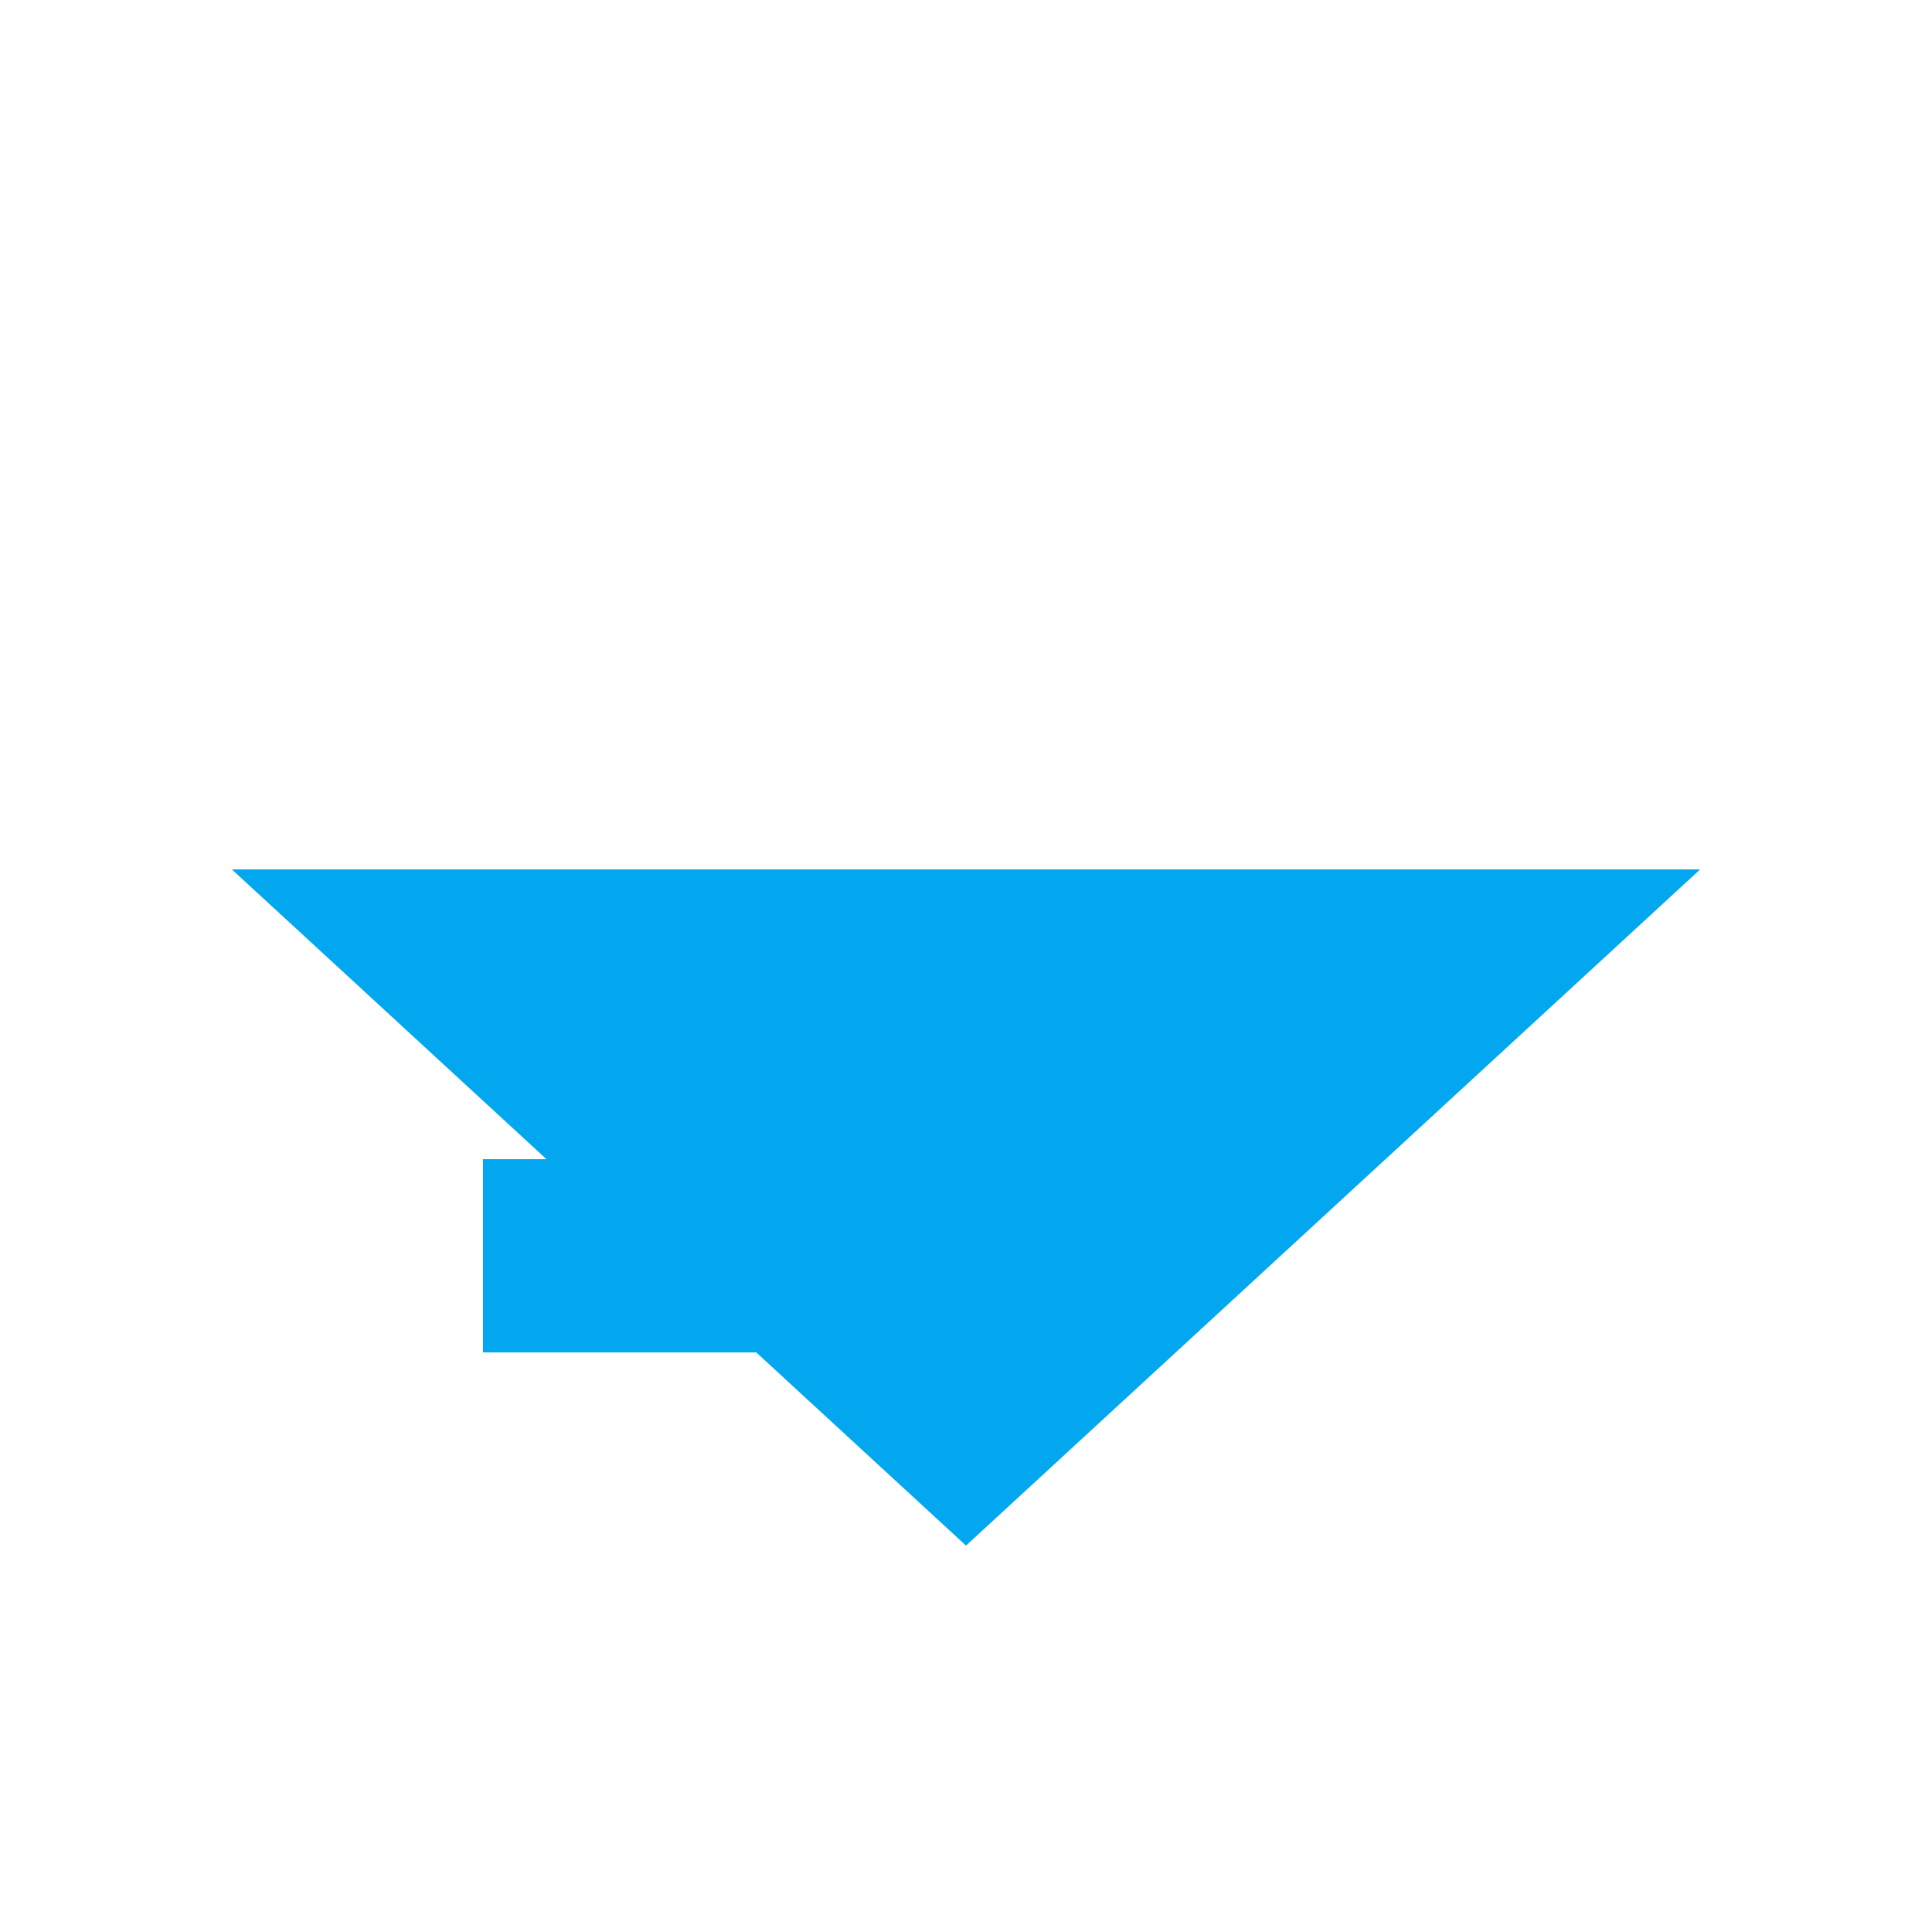
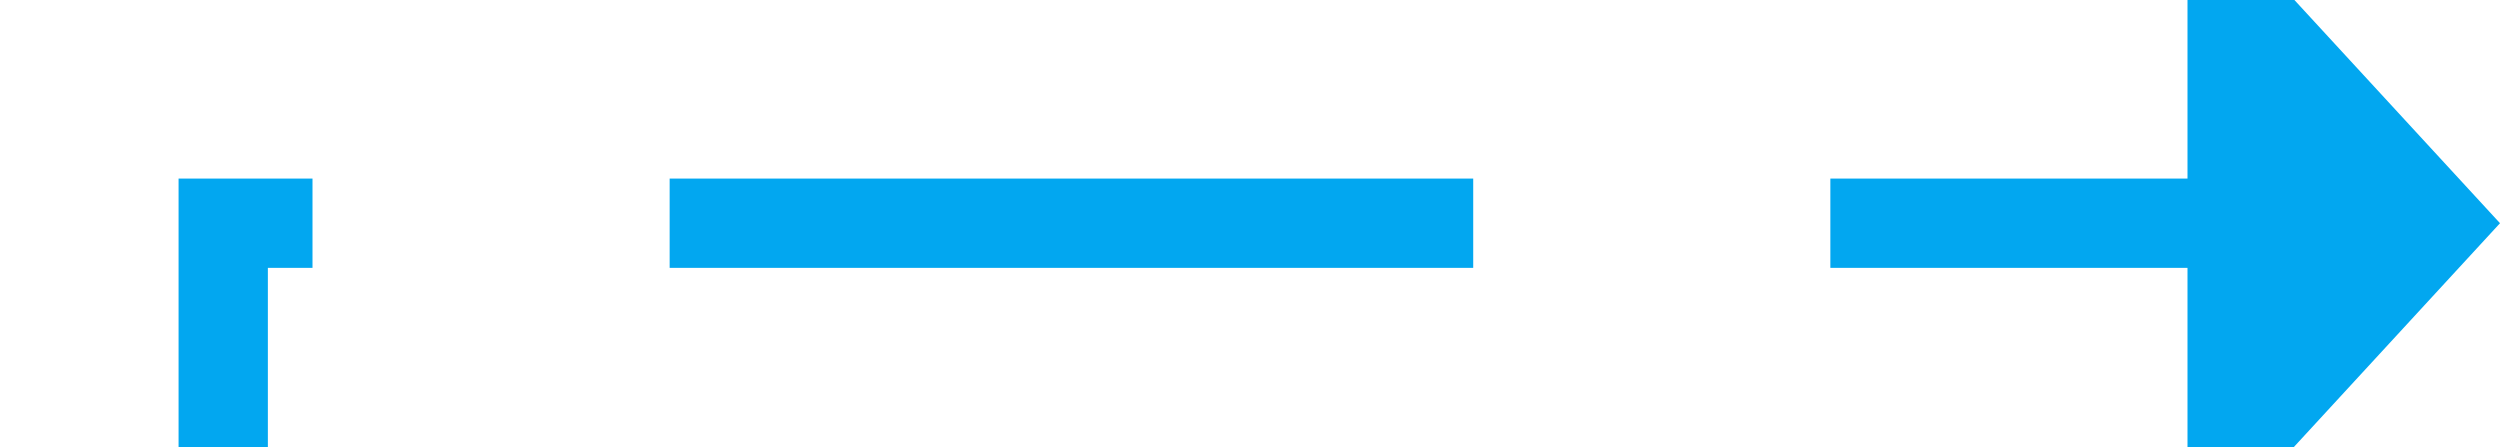
- <svg xmlns="http://www.w3.org/2000/svg" version="1.1" width="20px" height="20px" preserveAspectRatio="xMinYMid meet" viewBox="928 -667  20 18">
-   <path d="M 751 -655  L 938 -655  " stroke-width="2" stroke-dasharray="18,8" stroke="#02a7f0" fill="none" />
-   <path d="M 930.4 -659  L 938 -652  L 945.6 -659  L 930.4 -659  Z " fill-rule="nonzero" fill="#02a7f0" stroke="none" />
+ <svg xmlns="http://www.w3.org/2000/svg" version="1.1" width="56px" height="10px" preserveAspectRatio="xMinYMid meet" viewBox="565 -659  56 8">
+   <path d="M 519 -508  L 570 -508  L 570 -655  L 615 -655  " stroke-width="2" stroke-dasharray="18,8" stroke="#02a7f0" fill="none" />
+   <path d="M 614 -647.4  L 621 -655  L 614 -662.6  L 614 -647.4  Z " fill-rule="nonzero" fill="#02a7f0" stroke="none" />
</svg>
